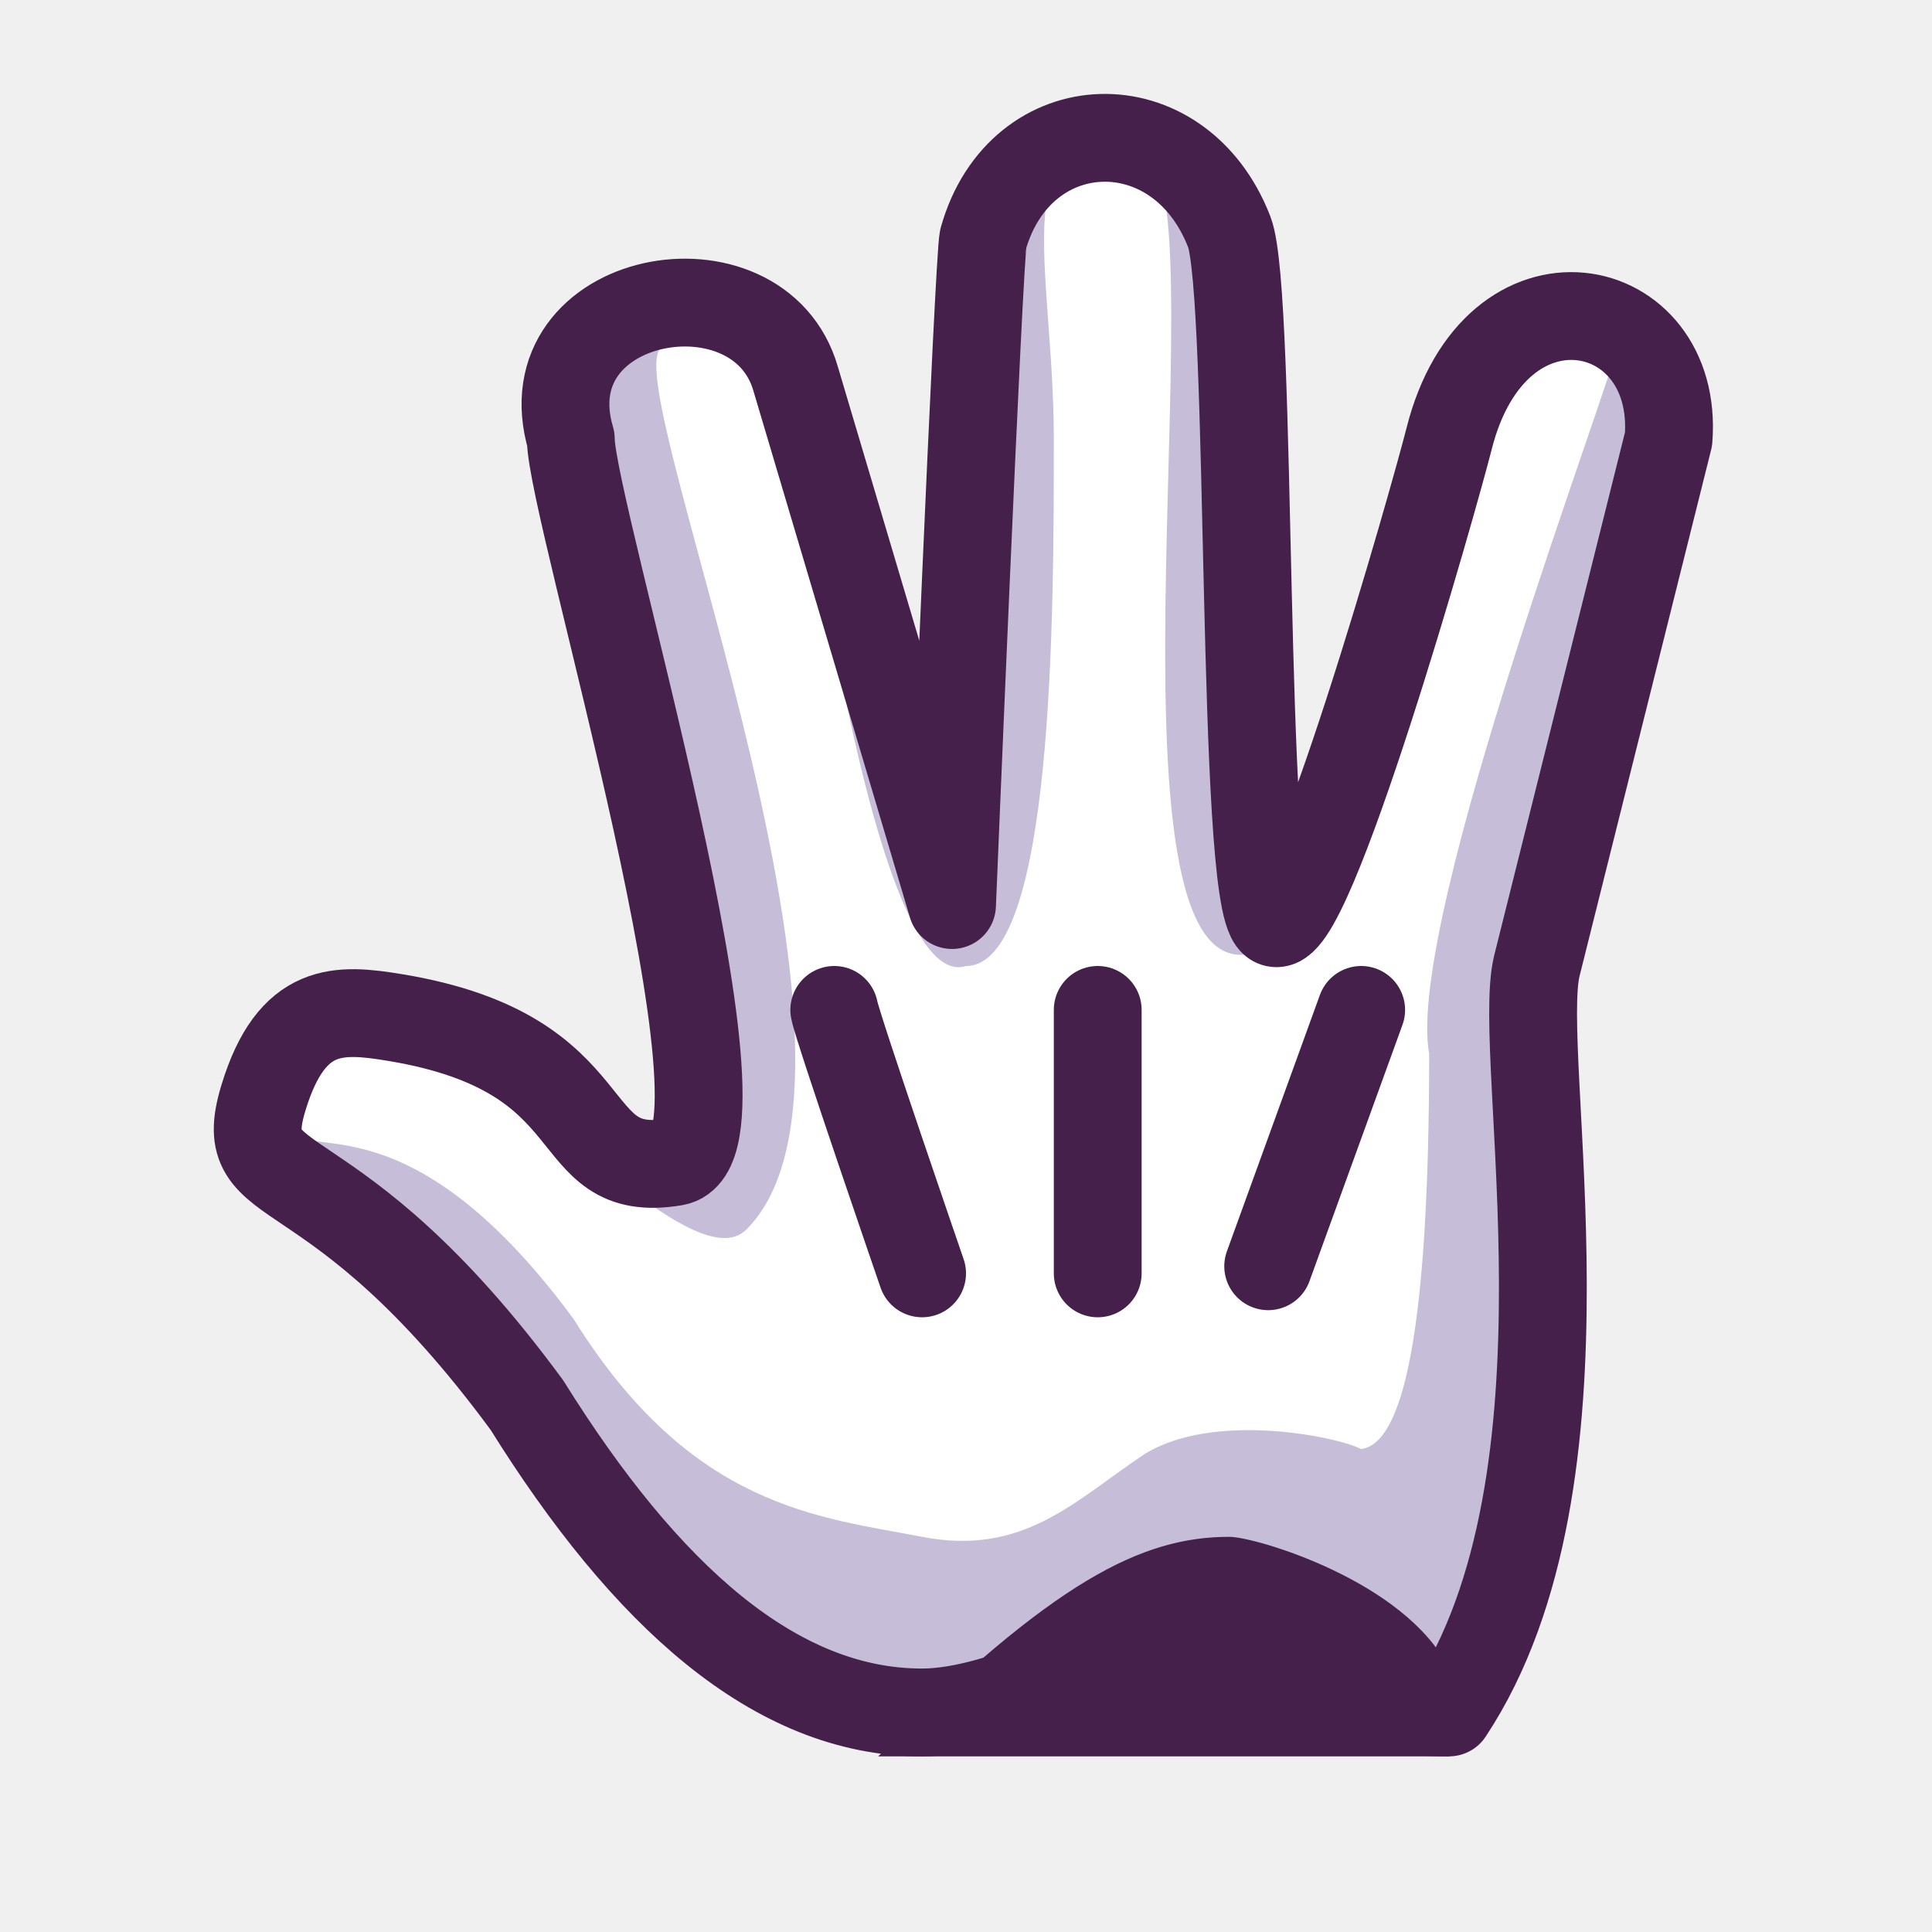
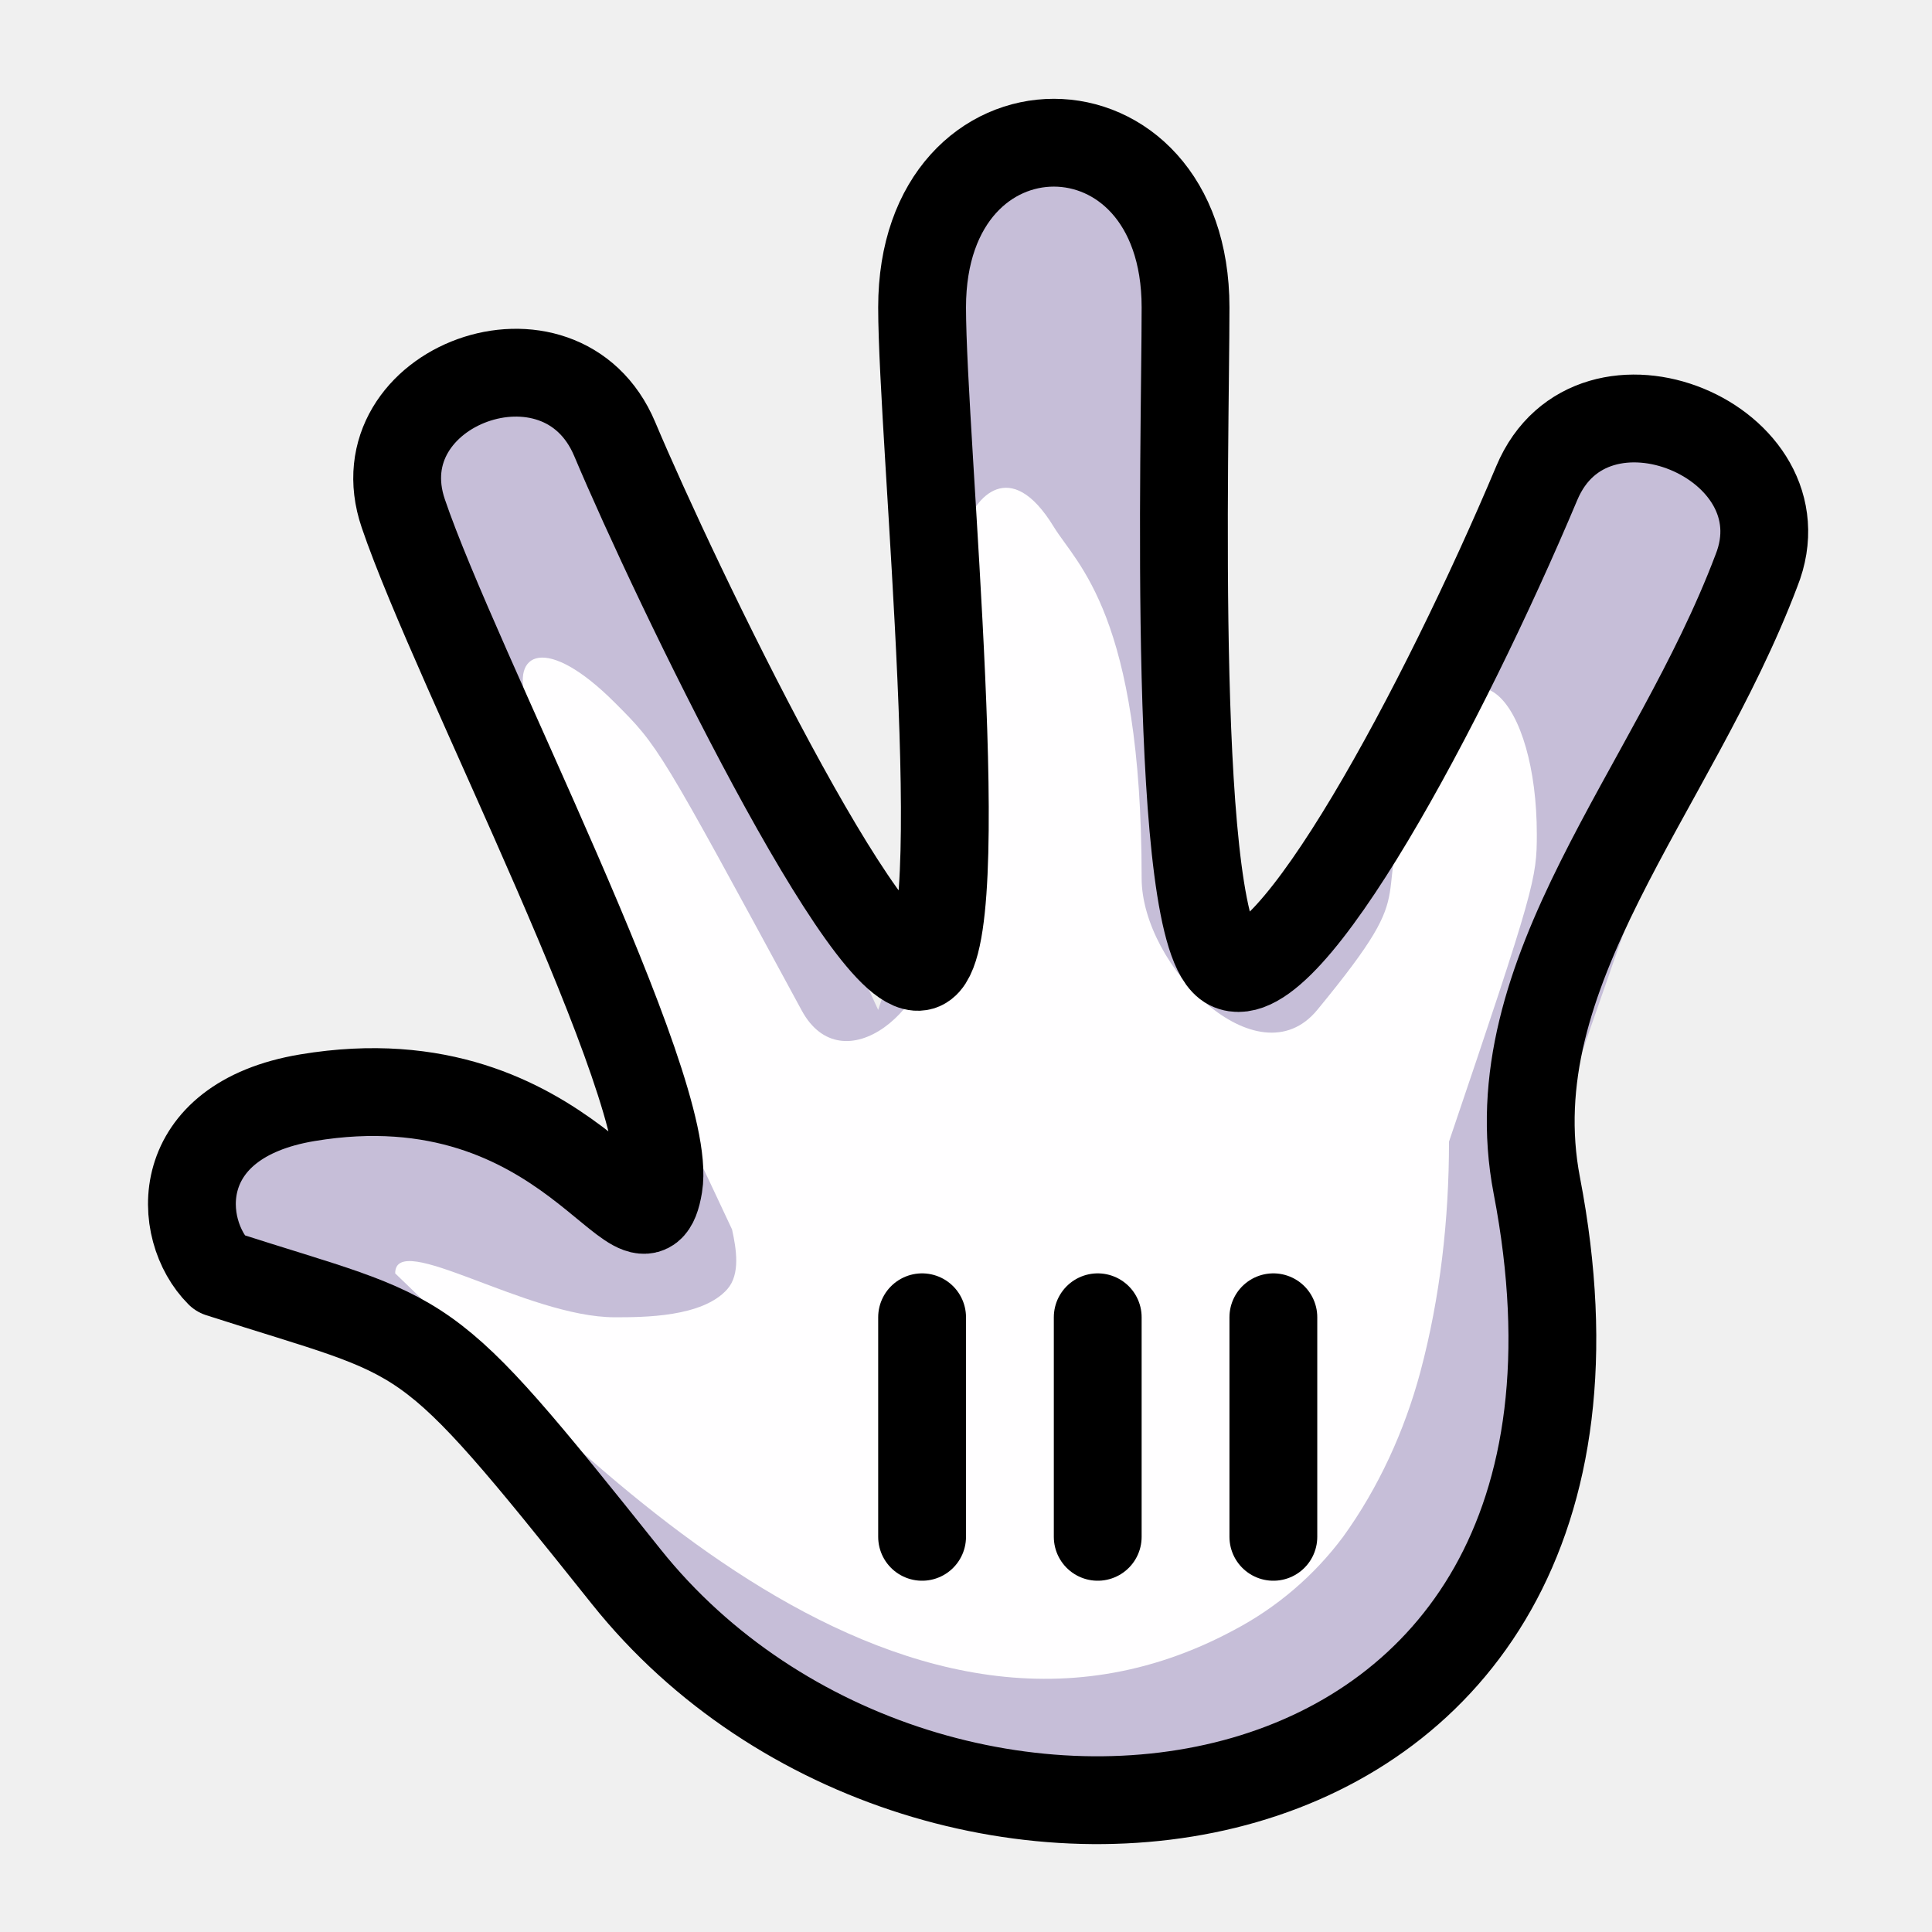
- <svg xmlns="http://www.w3.org/2000/svg" width="100%" height="100%" viewBox="0 0 22 22" fill-rule="evenodd" stroke-linecap="round">
-   <path d="M7.91 12.302l-.186.588c-.411.231-1.477-.273-2.383-.525-1.19-.331-1.585-.713-2.249.708-.358 1.176 1.571 1.275 3.808 4.318.738 1.184 1.301 1.498 2.1 2.109 1.295.991 3.036.128 4.556-.994.998-.738 2.401 1.697 2.944 1.065 1.972-1.305-.324-5.842 1-9.071.342-2.433 1.824-5.158 1.5-6-.5-1-2.22-.614-2.728.465-.269.571-1.729 5.632-1.913 5.607-.509-1.556-.301-7.834-.575-8.54-.435-.187-2.39-1.472-2.811 1.476-.026.183-.112 6.847-.188 6.853S9.01 4.492 8.994 4.32c-.191-1.986-2.826-1.781-2.764.468.02.706 1.659 5.777 1.68 7.514z" fill="#c6bed8" fill-rule="nonzero" />
-   <path d="M14 17.5c-1 0-2 .5-4 2.5h6.5s.413-.174 0-1c-.5-1-2.208-1.5-2.5-1.5z" fill="#45204b" />
-   <path d="M7.5 4c-.343.687 2.788 8.212 1 10-.598.598-2.53-1.73-3.5-2-1.188-.581-1.185-.205-1.606.482-.359 1.175.903-.501 3.14 2.541C7.879 17.18 9.336 17.274 10.5 17.5s1.748-.422 2.538-.945c.778-.479 2.163-.204 2.462-.055.478-.059.774-1.338.774-4.5-.277-1.525 2.134-7.786 2.162-8.13-2.262-.885-3.015 4.408-3.523 5.487-.269.572-.232 1.461-.732 1.513-1.775.189-.238-8.992-1.178-9.124C11.396 1.306 12 3 12 5s0 6-1 6c-1.149.366-1.983-6.827-2-7 0 0-1-1-1.5 0z" fill="#fff" fill-rule="nonzero" />
-   <g fill="none" stroke="#45204b">
-     <path d="M9.5 11.5c.034.196 1 3 1 3m2-3v3m3-3l-1.059 2.919" />
-     <path d="M6.5 5c0 .81 2.211 8.061 1.183 8.231C6.36 13.451 7 12 4.5 11.587c-.636-.105-1.178-.145-1.5.913-.358 1.176.763.457 3 3.5 1.353 2.17 2.829 3.5 4.5 3.5.93 0 2.233-.728 3.016-1.072.926-.406.667 1.072 2.984 1.072 1.767-2.666.75-7.473 1-8.5L19 5c.128-1.641-1.977-2.083-2.5 0-.154.613-1.62 5.808-2 5.5s-.229-7.153-.502-7.859c-.568-1.469-2.381-1.413-2.802.078-.05.178-.355 7.587-.355 7.587L9.062 4.32C8.647 2.857 6.008 3.329 6.5 5z" stroke-linejoin="round" />
+ <svg xmlns="http://www.w3.org/2000/svg" width="100%" height="100%" viewBox="0 0 22 22" fill-rule="evenodd" stroke-linecap="round" stroke-linejoin="round" stroke-miterlimit="1.5">
+   <g fill-rule="nonzero">
+     <path d="M4.592 5.846L7.5 13.5c-1.521.252-1-1.5-4-1-1.56.26-1.5 1.5-1 2 2.458.793 2.363.401 4.632 3.455C10.58 22.594 18.65 21.158 17.5 13.5a185.64 185.64 0 0 1 2.5-7c.588-1.469-1.869-2.5-2.5-1-1.061 2.522-2.5 4.98-2.5 4.98h-1.5s.11-5.448 0-6.98c-.189-2.629-3-2.631-3 0 .106 1.537 0 6.5 0 6.5l-.5 1.5L7 5c-.613-1.456-2.903-.608-2.408.846z" fill="#c6bed8" />
+     <path d="M8.336 14c.049.222.096.51-.054.68C8 15 7.328 15 7 15c-1 0-2.5-1-2.5-.5 1.887 1.796 5.662 6.15 9.549 4.063a3.7 3.7 0 0 0 1.245-1.063c.404-.559.7-1.208.879-1.875.228-.852.327-1.743.327-2.625.979-2.888 1-3 1-3.5 0-1.5-.737-2.435-1.327-.834-.663 1.797.129 1.252-1.173 2.834-.679.826-2-.5-2-1.5 0-3-.739-3.573-1-4-.5-.819-.905-.319-1 0-.223.75-.339 2.5-.339 4.5 0 1.01-1.072 1.855-1.532 1.006C7.5 8.5 7.5 8.5 7 8c-.779-.779-1.194-.579-1 0 .452 1.35-.048.686.5 2 .565 1.354 1.216 2.671 1.836 4z" fill="#fff" fill-opacity=".99" />
+   </g>
+   <g fill="none" stroke="#000">
+     <path d="M10.5 17.5V15m4 2.5V15m-2 2.5V15" />
+     <path d="M4.592 5.846C5.19 7.608 7.682 12.391 7.5 13.5s-1-1.5-4-1c-1.56.26-1.5 1.5-1 2 2.458.793 2.258.481 4.632 3.455C10.58 22.272 19 21.292 17.5 13.5c-.468-2.433 1.549-4.485 2.5-7 .588-1.469-1.869-2.5-2.5-1-1.061 2.522-2.833 5.833-3.5 5.5s-.5-5.964-.5-7.5c0-2.5-3-2.5-3 0 0 1.5.583 7.25 0 7.5S7.696 6.652 7 5c-.613-1.456-2.903-.608-2.408.846z" stroke-miterlimit="4" />
  </g>
</svg>
